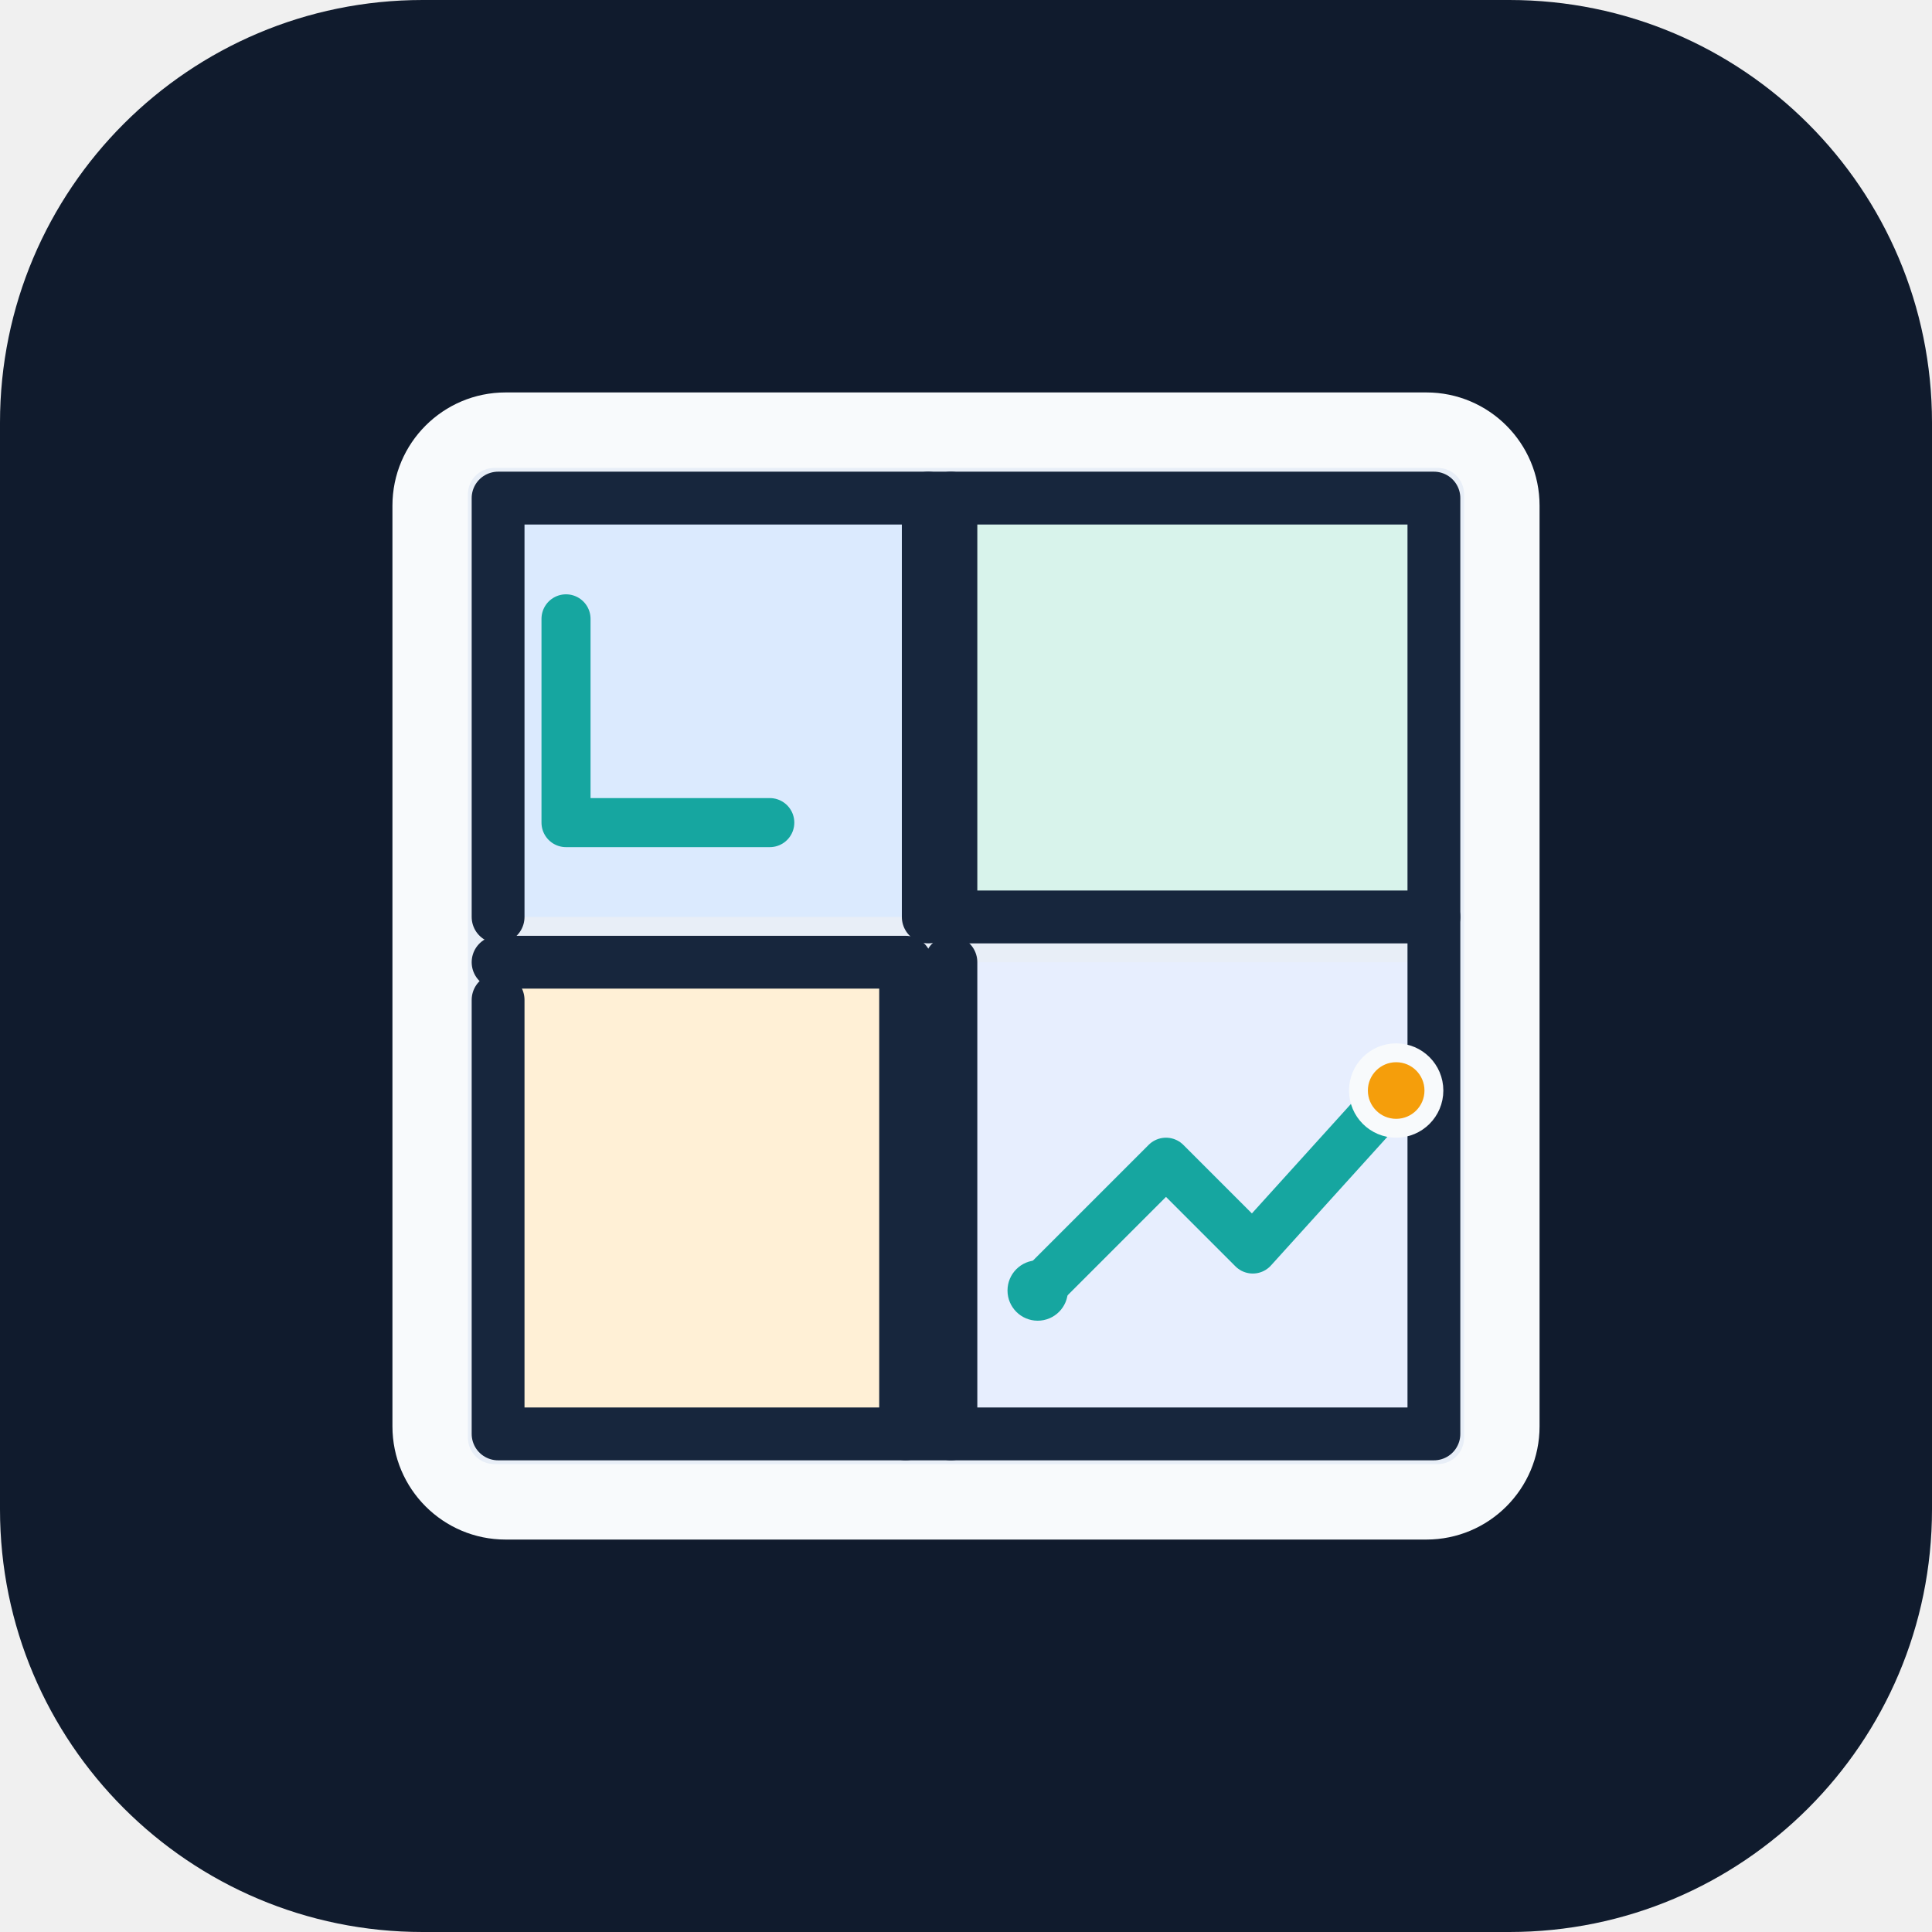
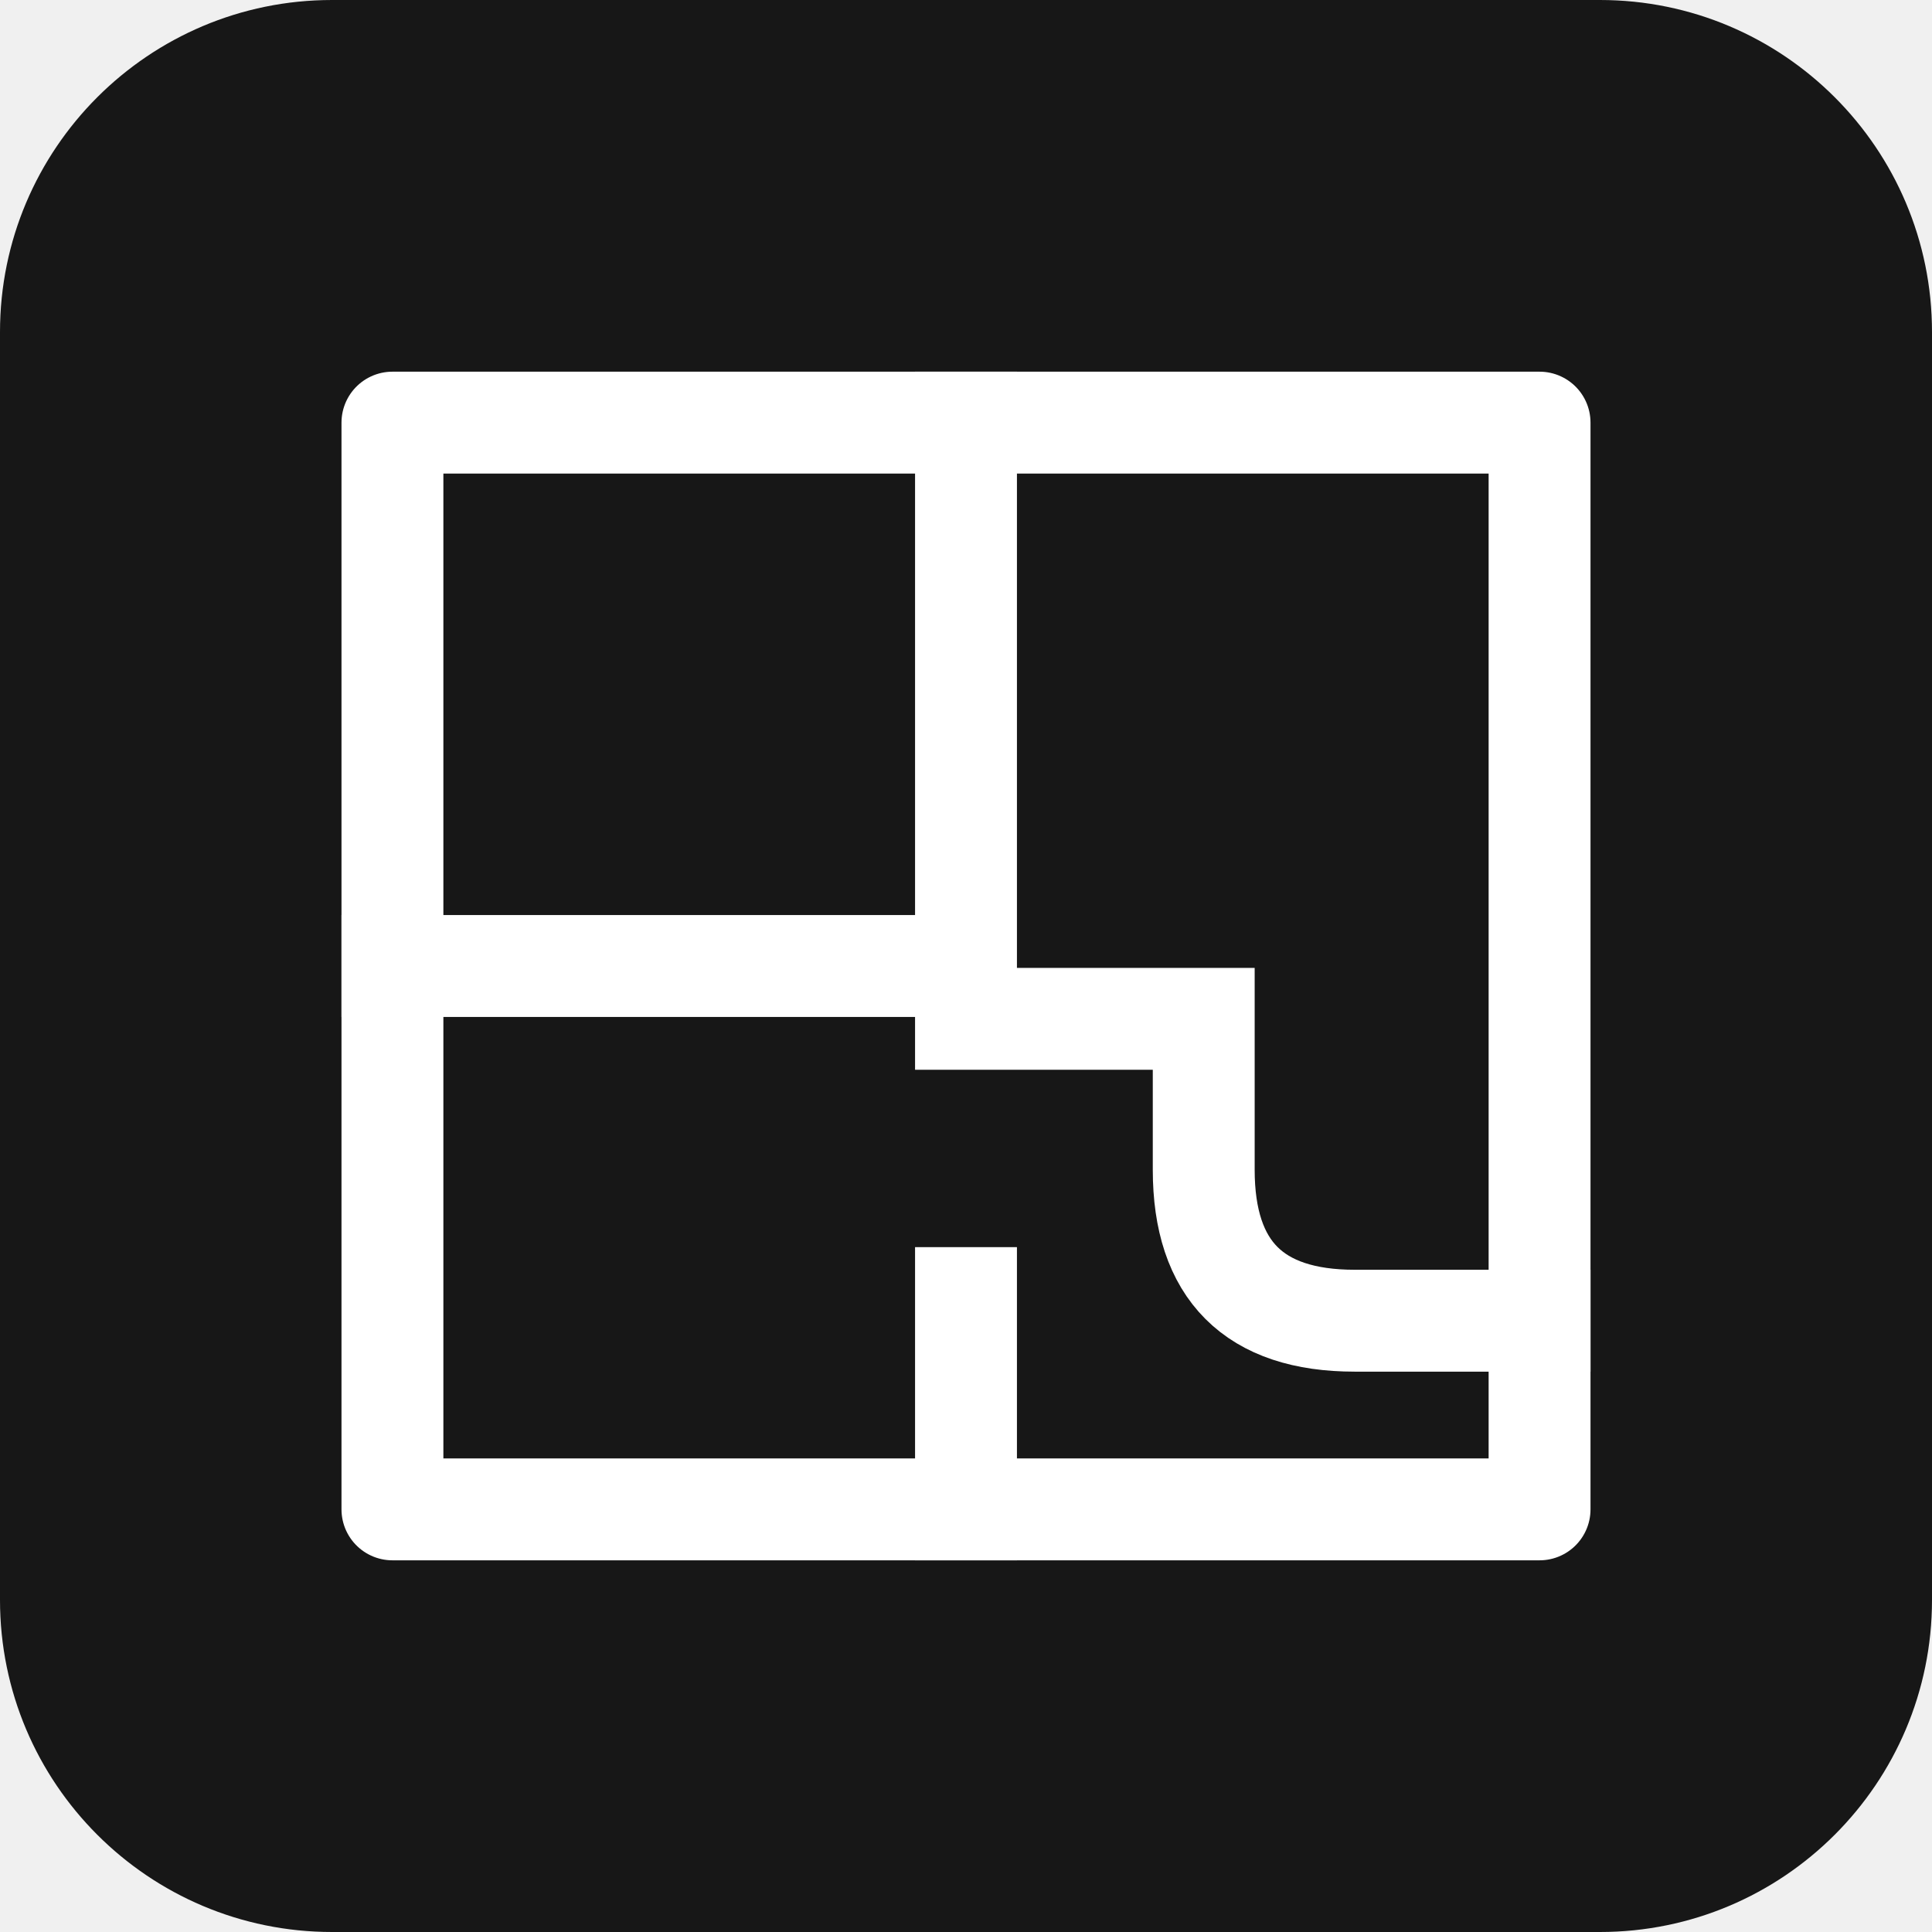
<svg xmlns="http://www.w3.org/2000/svg" viewBox="0 0 512 512">
-   <rect width="512" height="512" rx="112" fill="#101b2d" />
-   <rect x="104" y="104" width="304" height="304" rx="30" fill="#f8fafc" />
-   <rect x="124" y="124" width="264" height="264" rx="7" fill="#e8eef7" />
-   <path d="M132 132h108v111H132z" fill="#dbeafe" />
-   <path d="M252 132h128v111H252z" fill="#d8f3eb" />
-   <path d="M132 255h108v125H132z" fill="#fff0d6" />
-   <path d="M252 255h128v125H252z" fill="#e7eefe" />
-   <g fill="none" stroke="#17263d" stroke-width="14" stroke-linecap="round" stroke-linejoin="round">
-     <path d="M132 243V132h248v248H132V265" />
-     <path d="M246 132v111" />
-     <path d="M252 132v111h128" />
-     <path d="M132 255h108v125" />
-     <path d="M252 255v125" />
+   <rect width="512" height="512" rx="88" fill="#171717" />
+   <g fill="none" stroke="#fff" stroke-width="27" stroke-linecap="square" stroke-linejoin="round">
+     <path d="M104 112H408V400H104Z" />
+     <path d="M256 112V270M104 256H256M256 400V344M256 270H319M319 270V310Q319 350 359 350H408" />
  </g>
-   <path d="M150 218h54m-54 0v-54M275 342l34-34 23 23 38-42" fill="none" stroke="#16a6a0" stroke-width="13" stroke-linecap="round" stroke-linejoin="round" />
-   <circle cx="370" cy="289" r="10" fill="#f59e0b" stroke="#f8fafc" stroke-width="5" />
-   <circle cx="275" cy="342" r="8" fill="#16a6a0" />
</svg>
